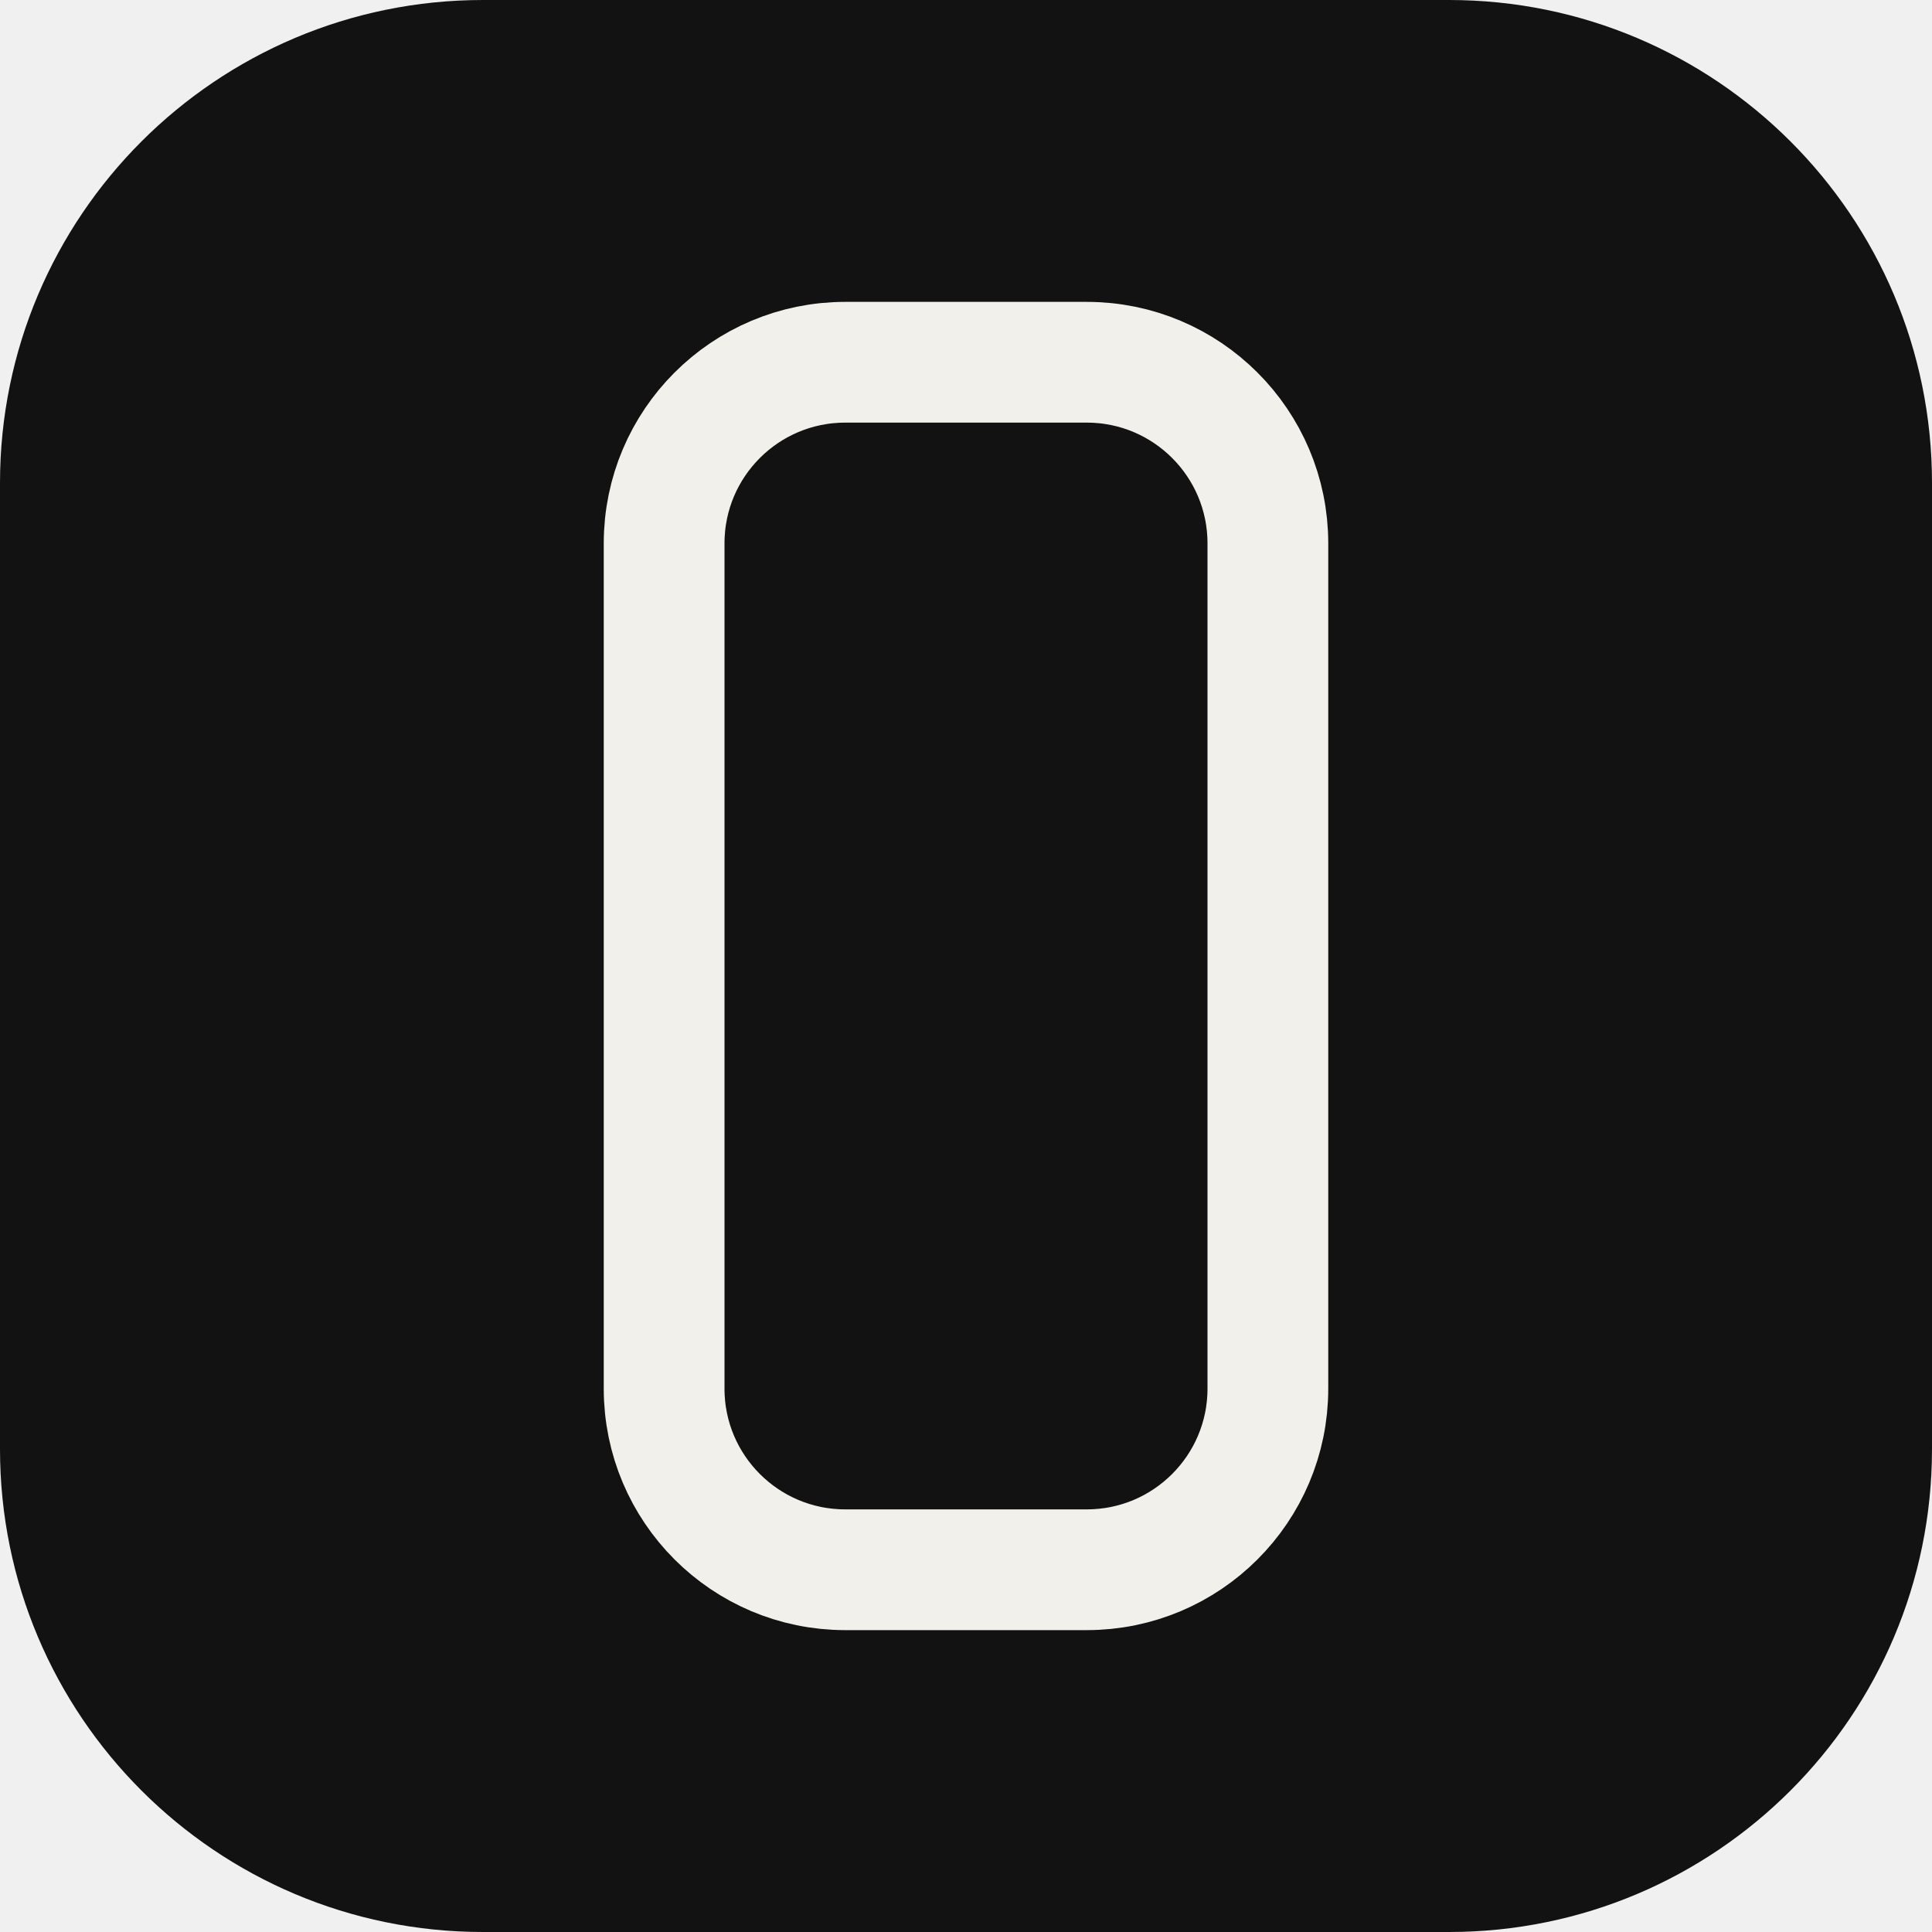
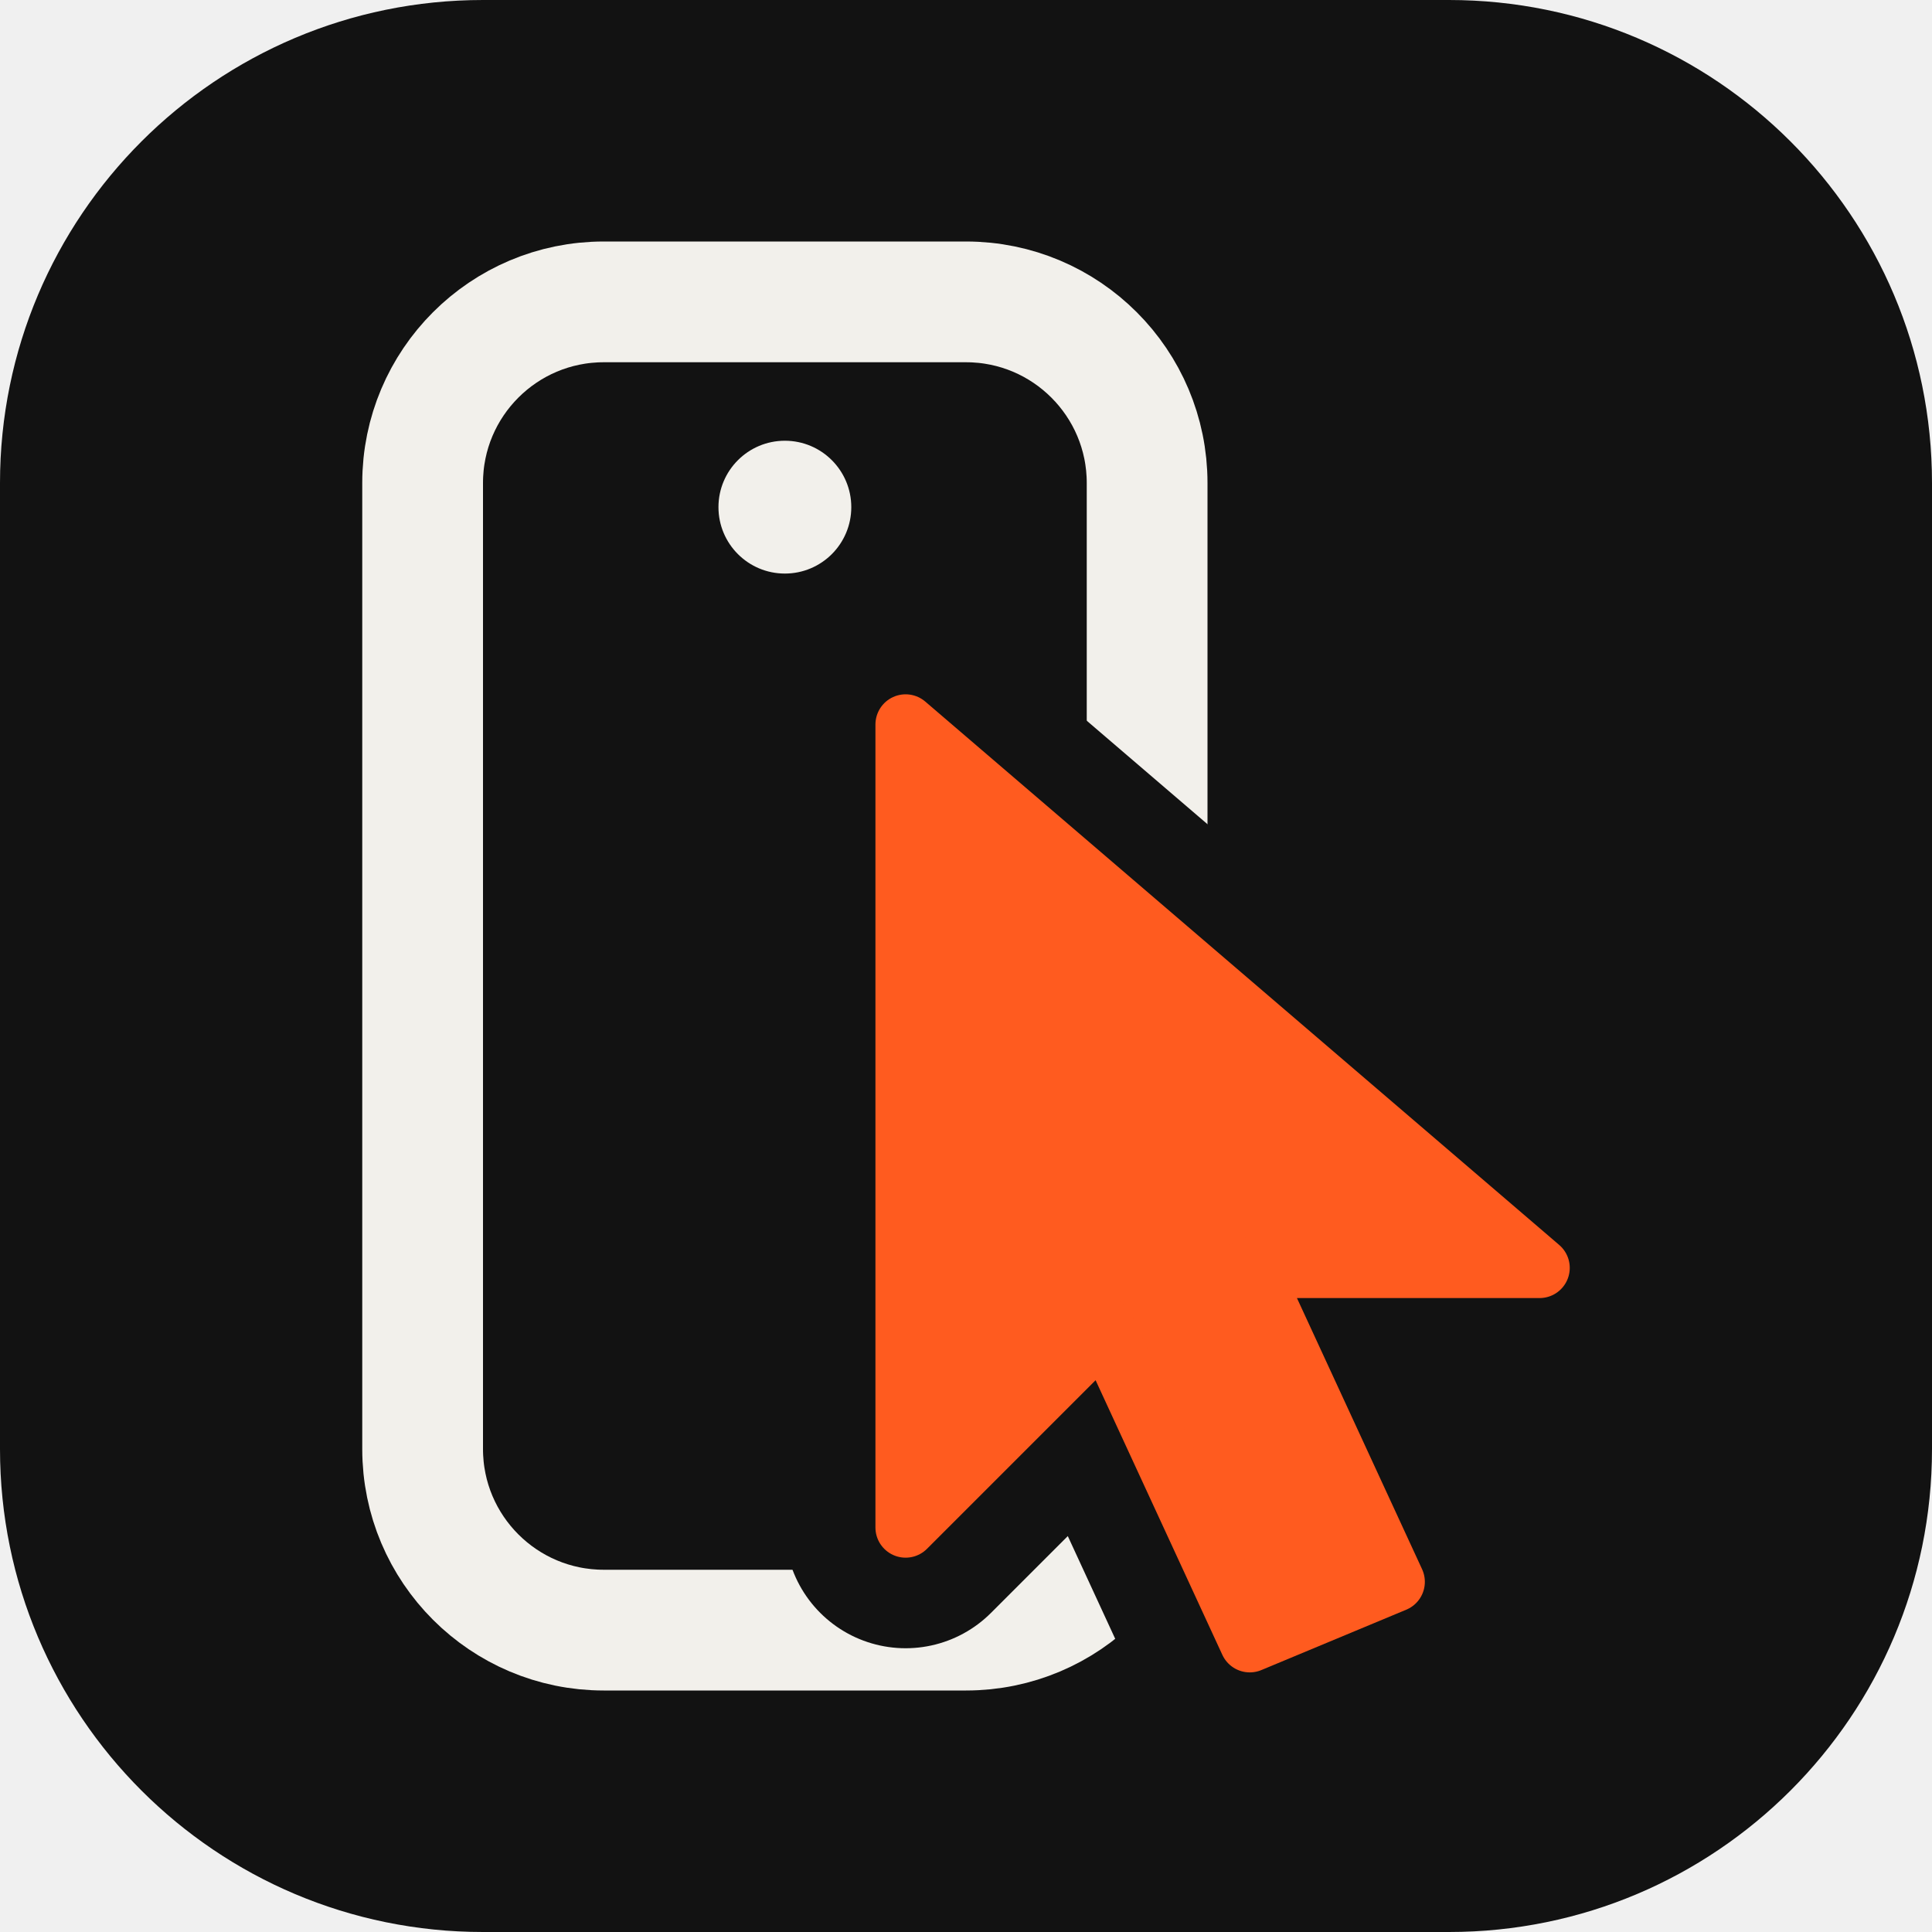
<svg xmlns="http://www.w3.org/2000/svg" viewBox="0 0 32 32">
+   <defs>
+     <mask id="cut">
+       <rect width="32" height="32" fill="#fff" />
+       <path d="M15 12V25.3L18.3 22L20.7 27.2L23.1 26.2L20.7 21H25.5Z" stroke="#000" stroke-width="4" stroke-linejoin="round" />
+     </mask>
+   </defs>
  <rect width="32" height="32" rx="8" fill="#121212" />
-   <rect x="11" y="6" width="10" height="20" rx="3" fill="none" stroke="#f2f0eb" stroke-width="2" />
+   <g mask="url(#cut)">
+     <rect x="7" y="5" width="12" height="22" rx="3" fill="none" stroke="#f2f0eb" stroke-width="2" />
+     <circle cx="13" cy="8.4" r="1.1" fill="#f2f0eb" />
+   </g>
+   <path d="M15 12V25.3L18.3 22L20.7 27.2L23.1 26.2L20.7 21H25.5Z" fill="#ff5b1f" stroke="#ff5b1f" stroke-linejoin="round" />
</svg>
